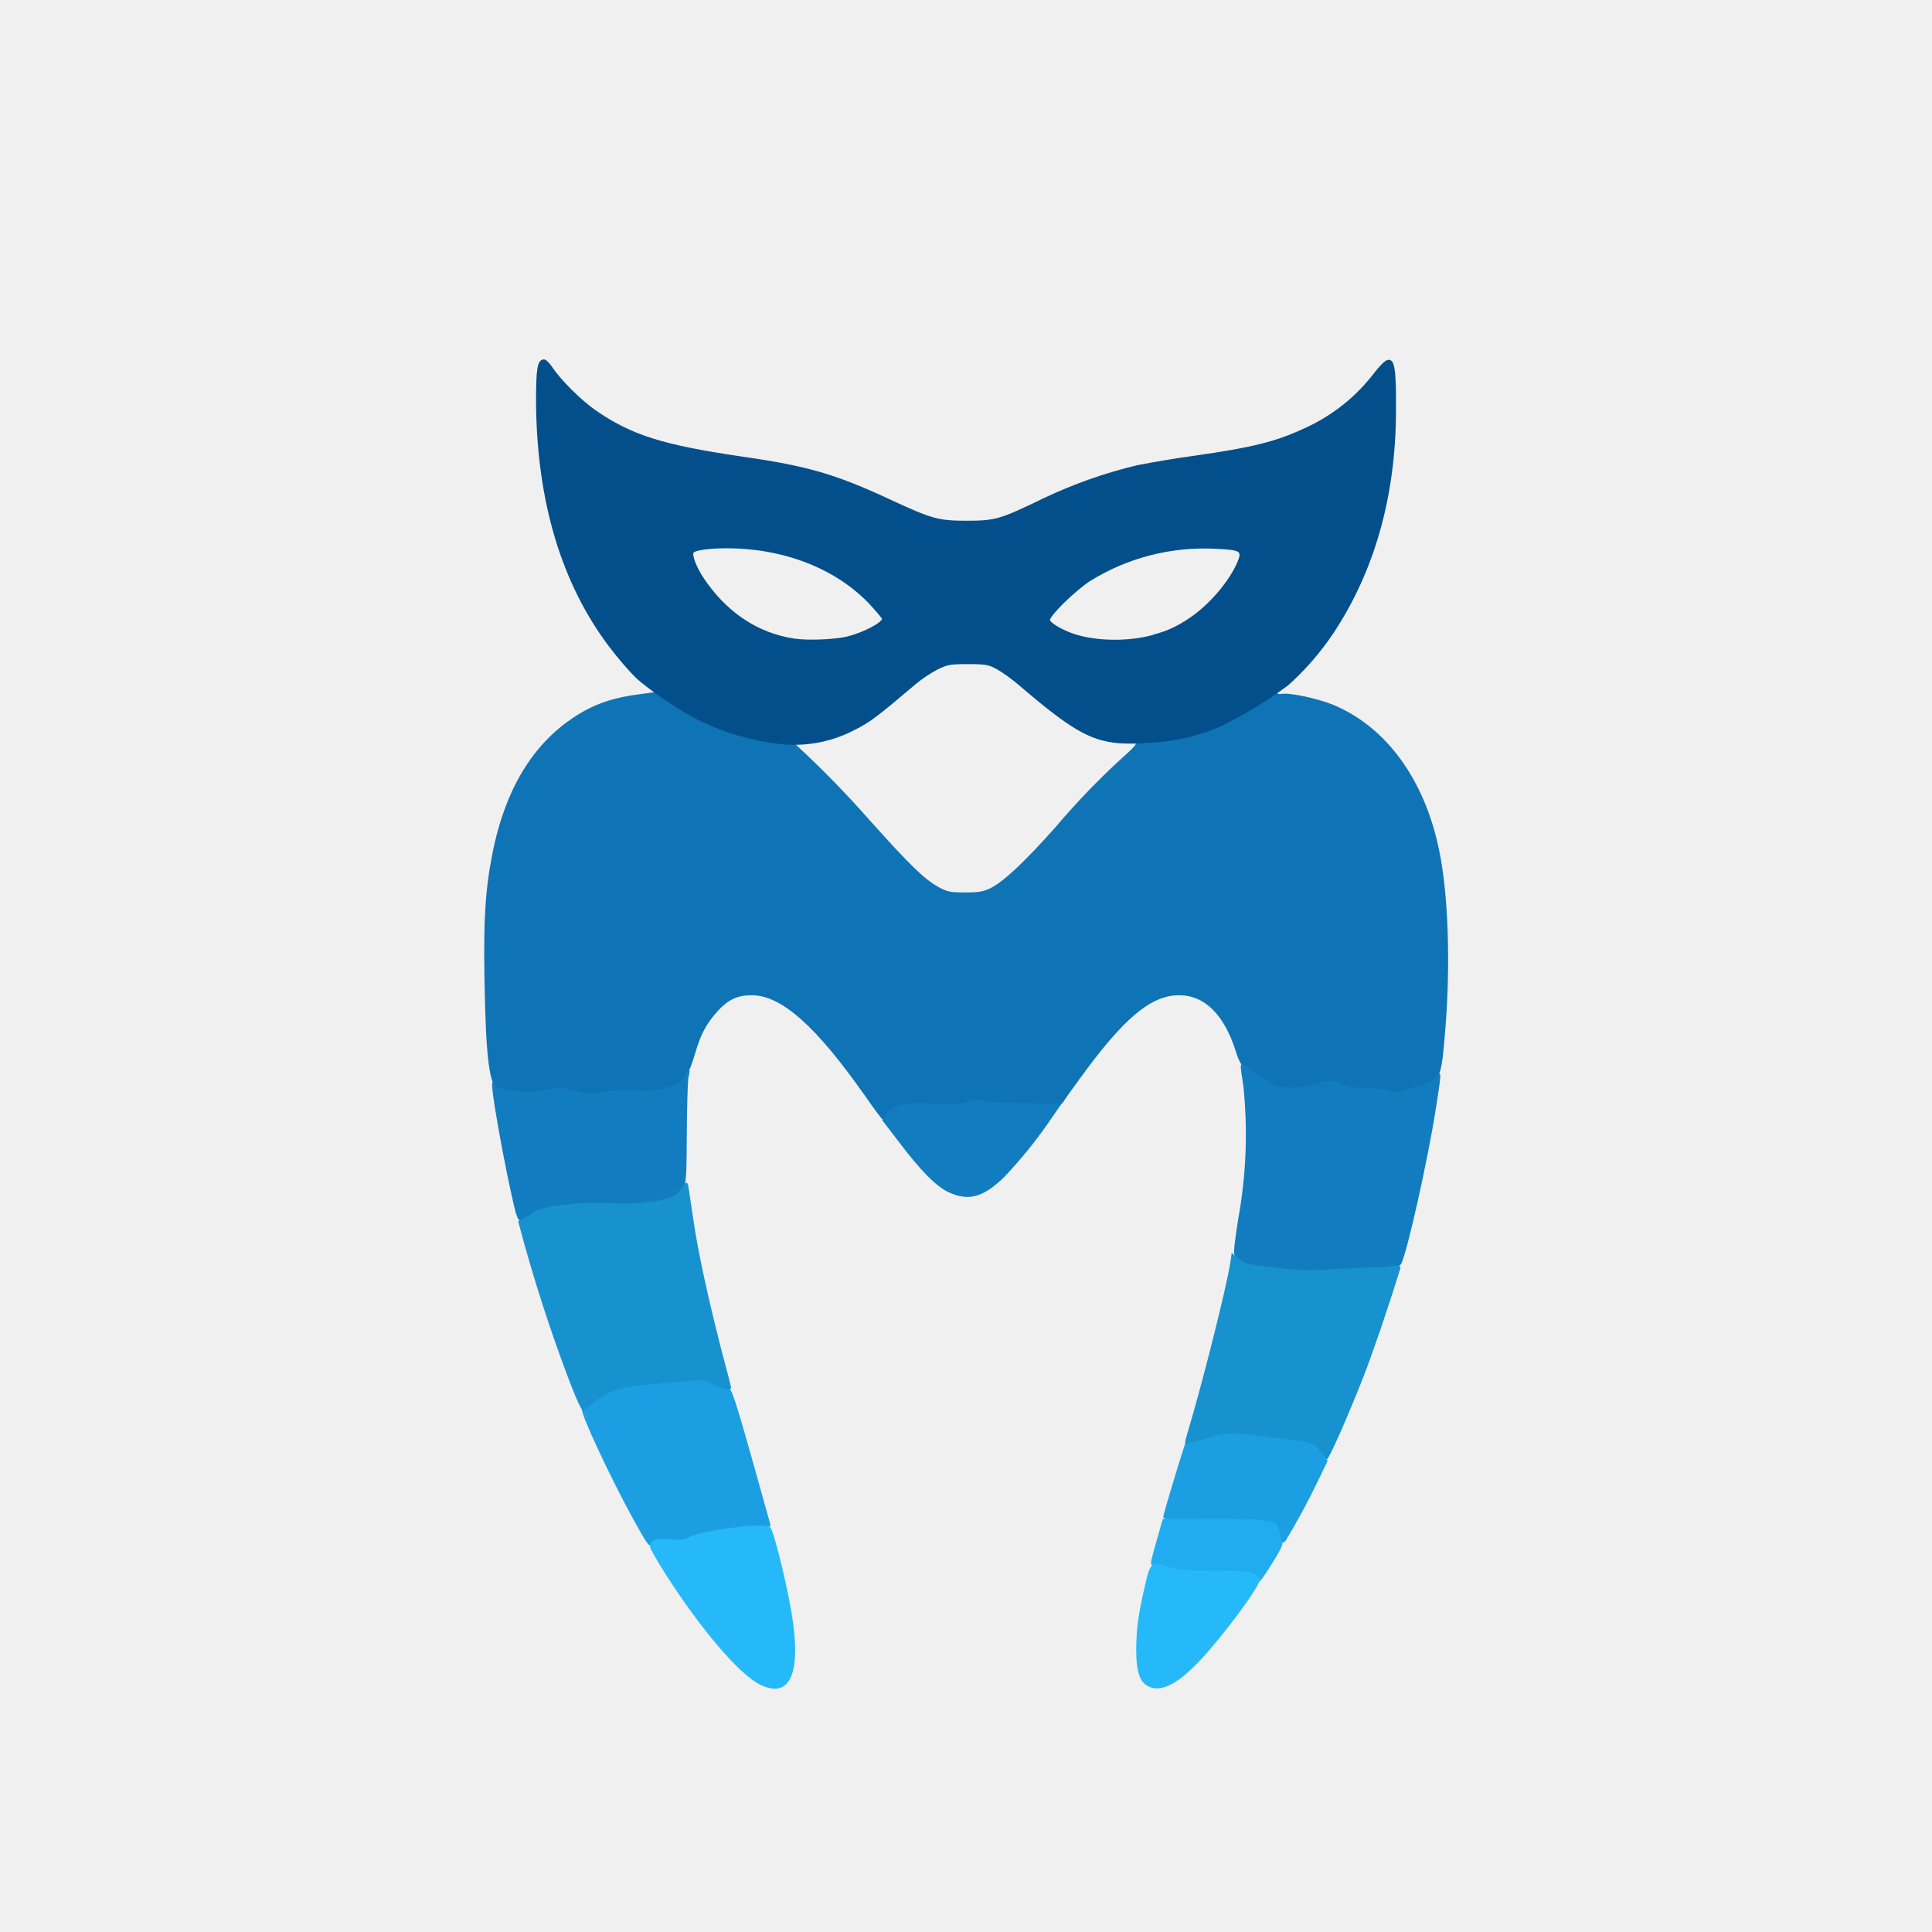
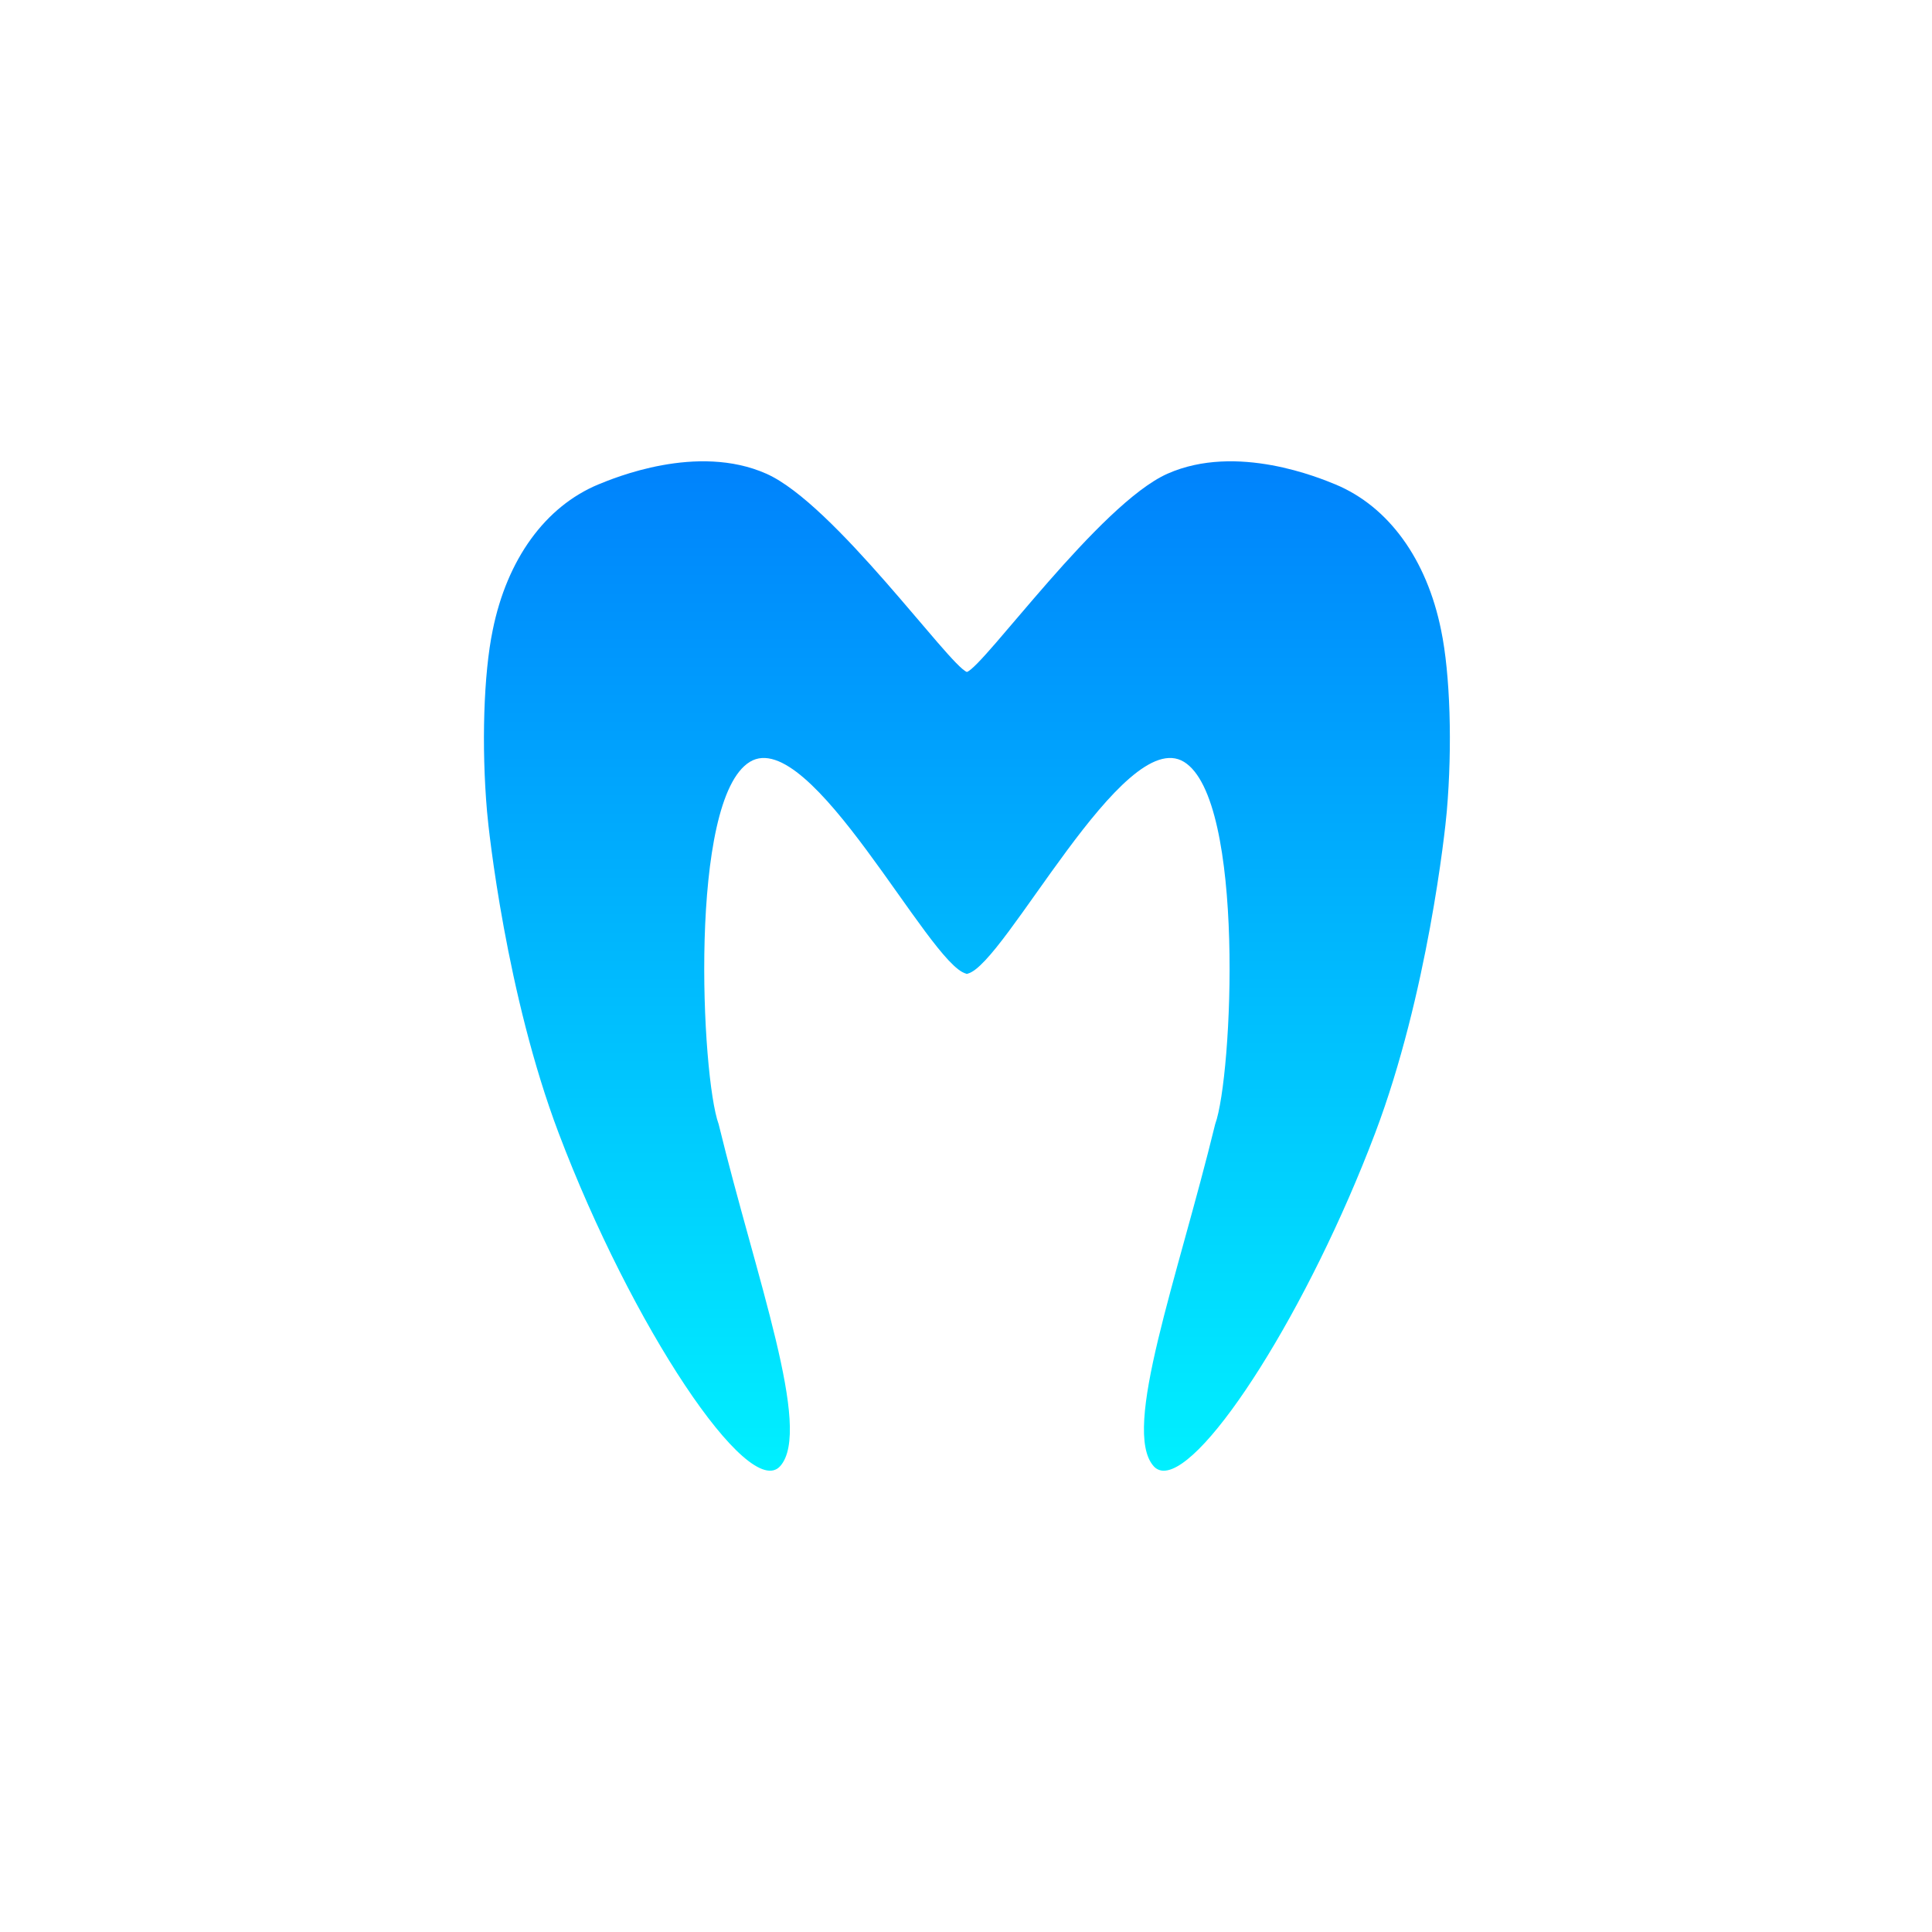
<svg xmlns="http://www.w3.org/2000/svg" width="240" height="240" viewBox="0 0 1024 1024">
-   <path d="M459,580.7c-26,-37.1 -44.6,-53.7 -60.5,-53.7 -8,0 -12.9,2.4 -18.9,9 -5.7,6.5 -8.7,12 -11.6,22 -3.1,10.6 -5.8,15.5 -9.6,17.3a50.5,50.5 0,0 1,-23 3.2c-4.5,-0.5 -9.9,-0.2 -14.4,0.6 -6.4,1.1 -8.3,1 -16.7,-0.6 -9,-1.8 -9.8,-1.8 -15.6,-0.2a33,33 0,0 1,-14.2 0.8,64 64,0 0,1 -9.8,-1.6c-4.8,-2 -6.7,-16.5 -7.4,-57.7 -0.6,-32 0.4,-48.2 4.2,-67.4 7.2,-36.2 23.3,-61.1 48.5,-75.2 7.9,-4.4 17,-7.2 28,-8.6l9.5,-1.3 5.5,3.6a130.6,130.6 0,0 0,63.5 23.1c2.4,0 4.5,0.4 4.7,0.8a535.8,535.8 0,0 1,39.3 40.2c21.5,24 28.9,31.2 36.7,35.6 4.8,2.6 6.2,2.9 14.3,2.9 7.4,0 9.8,-0.4 13.7,-2.3 7,-3.5 18.1,-13.9 34.4,-32.2a399.3,399.3 0,0 1,35.9 -37.3c3.9,-3.4 6.9,-6.4 6.8,-6.9 -0.3,-0.9 3.7,-1.5 13.7,-2.2 15.6,-1 32.9,-7.5 49.9,-18.6a45.8,45.8 0,0 1,10.9 -6.1c0.1,0.4 1.3,0.6 2.6,0.4 4,-0.8 18.9,2.4 27,5.7 28.1,11.7 48.4,39.6 56,77.3 4.8,23.1 6,61.4 3,96 -2,24.4 -2.5,25.5 -13.4,28.6 -2,0.5 -5.4,1.7 -7.7,2.5 -3.7,1.4 -4.7,1.4 -9,0 -2.6,-0.7 -8.3,-1.4 -12.6,-1.4 -6,0 -8.8,-0.5 -11.9,-2 -4.4,-2.3 -6.4,-2.3 -15.8,0.4 -8.5,2.5 -17,2.1 -21.1,-0.9a97.2,97.2 0,0 0,-7.9 -5c-6.9,-3.8 -8.4,-5.5 -10.4,-12 -6.2,-20 -16.8,-30.5 -30.7,-30.5 -15.2,0 -29.9,12.4 -53.7,45.4 -4,5.5 -7.8,10.8 -8.2,11.6 -0.7,1.3 -3.8,1.5 -19.6,1.2A179,179 0,0 1,521 584c-2.9,-0.8 -4.8,-0.6 -8.1,0.5 -3.6,1.3 -7,1.5 -17.9,1 -15.9,-0.9 -20.5,0 -23.8,4.5 -1.3,1.6 -2.6,3 -3,3 -0.4,0 -4.5,-5.6 -9.2,-12.3" fill="#0F74B5" stroke="#0F74B5" stroke-width="1" />
-   <path d="M415,394a131.6,131.6 0,0 1,-45.1 -13c-10,-5.1 -26.8,-16.6 -32.7,-22.3 -3.5,-3.4 -9.6,-10.5 -13.6,-15.8 -25.6,-33.7 -38.6,-77.2 -39,-129.9 0,-17.7 0.7,-22 3.8,-22 0.7,0 2.5,1.8 4,4 4.5,6.8 15.3,17.5 22.9,22.8 19.2,13.3 35.8,18.5 78,24.7 34.8,5 49.5,9.3 78.5,22.8 22,10.2 25.4,11.2 40.7,11.2 15.1,0 17.8,-0.8 40.9,-12a252,252,0 0,1,49.3 -17.4,551 551,0 0,1 30,-5c31.7,-4.5 44,-7.6 60.1,-15.2a96.1,96.1 0,0 0,35.3 -28.1c10.2,-13.1 11.5,-10.9 11.3,19.7 -0.2,44.6 -11.4,84.1 -33,116.7a146,146 0,0 1,-23.9 27.6,222.8 222.8,0 0,1 -35.6,21.7 104.8,104.8 0,0 1,-37.6 8.7c-27,2 -35.4,-1.8 -69,-30.5 -3.7,-3.2 -9,-7 -11.8,-8.5 -4.5,-2.4 -6,-2.7 -15.5,-2.7s-11,0.3 -16.3,2.9a69.8,69.8 0,0 0,-11.9 8c-20.5,17.4 -24,20 -32,24A68.1,68.1 0,0 1,415 394m34,-56.1c8.8,-2.2 19,-7.5 19,-10 0,-0.4 -3.2,-4.2 -7,-8.3 -18,-18.8 -45.5,-29.5 -76,-29.5 -8.8,0 -16.4,1 -17.7,2.4 -1.3,1.2 1,7.6 4.8,13.5 12.2,18.6 29,30 49,33 7.2,1 21,0.5 27.9,-1.1m162.2,-1c7.8,-2 13,-4.5 19.8,-9.1 10.3,-7 20.6,-19 25.1,-29.2 3,-6.8 1.9,-7.6 -11.2,-8.2a115.2,115.2 0,0 0,-67.5 17.2c-8.3,5.5 -21.4,18.4 -21.4,21 0,1.8 6.8,5.8 13.5,8 11.9,3.8 28.8,4 41.7,0.4" fill="#034F8B" stroke="#034F8B" stroke-width="1" />
-   <path d="M673.2,672.1c-15.5,-2 -18.7,-3.7 -18.6,-9.2 0,-1.9 1,-9.5 2.2,-16.9a249,249 0,0 0,2.7 -70.4c-1.9,-12.6 -2,-12.3 0.8,-9.9 1.2,1.1 4,3 6.2,4.2 2.2,1.2 5.5,3.3 7.4,4.6 4.1,3 12.6,3.4 21.1,1 9.4,-2.8 11.4,-2.8 15.8,-0.6 3.1,1.6 6,2.1 12,2.1 4.2,0 9.9,0.7 12.5,1.5 4.3,1.3 5.3,1.3 9,0 2.3,-1 5.8,-2 7.7,-2.6 6.5,-1.9 8.8,-3 9.8,-5.2 1.7,-3.4 1.5,-0.5 -1.3,17 -4,26 -15.5,77.5 -18.4,82.1 -1,1.6 -6.8,2.4 -20.1,2.6 -6.3,0.1 -16.9,0.5 -23.5,0.9 -8.9,0.4 -15.5,0.1 -25.3,-1.2" fill="#117DC0" stroke="#117DC0" stroke-width="1" />
-   <path d="M700.6,771.4c-0.9,-0.8 -1.6,-2 -1.6,-2.4 0,-0.5 -1.1,-1.7 -2.5,-2.6 -2.4,-1.6 -7.7,-2.5 -25.5,-4.4l-14,-1.6c-4.3,-0.5 -7.8,0 -16.7,2.4a66.6,66.6 0,0 1,-11.6 2.6c-0.3,-0.3 0.2,-2.6 1,-5.2 7.9,-26.2 20.8,-77.4 22.9,-91l0.6,-4.2 3,2.5c3.5,3 3.4,3 21.1,5 11.4,1.4 16.6,1.5 29.5,0.7 8.6,-0.5 17.7,-1 20.2,-0.9a76,76 0,0 0,9.8 -0.6c5.3,-0.8 5.3,-0.7 4.6,1.5 -6.7,21.6 -13.9,42.5 -19,55.8 -8.3,21.2 -18.4,44 -19.4,44 -0.5,0 -1.6,-0.7 -2.4,-1.6" fill="#1892CF" stroke="#1892CF" stroke-width="1" />
-   <path d="M336.2,805.2c-12,-21.7 -29,-58.2 -27.1,-58.2a17,17 0,0 0,4.6 -3.4c7.8,-6.9 15.2,-9.2 34.8,-10.7l18.2,-1.5c5.5,-0.6 7,-0.3 11.6,2 3,1.4 6.3,2.6 7.3,2.6 1.6,0 3.3,4.9 11.9,35.2l10.3,36.8c0.2,1.2 -1.3,1.5 -9,1.6 -11.5,0.2 -28,3 -33.1,5.5 -3.3,1.7 -5,1.9 -11.1,1.3 -6.7,-0.6 -7.4,-0.5 -8.8,1.4 -1.3,2 -1.9,1.3 -9.6,-12.6" fill="#1C9FE2" stroke="#1C9FE2" stroke-width="1" />
-   <path d="M403,892.4c-11.1,-5.6 -31,-29 -49.8,-58.3 -4.5,-7.1 -8.2,-13.6 -8.2,-14.4 0,-3 2.8,-4 9.9,-3.3 5.7,0.6 7.5,0.4 10.7,-1.3 6.9,-3.5 39,-7.6 42.2,-5.4 1.6,1.2 8.4,28.4 11.1,44.3 5.5,32.4 -0.2,46.2 -15.9,38.4" fill="#26B9F9" stroke="#26B9F9" stroke-width="1" />
-   <path d="M274,643.3c-5.6,-21.8 -15.2,-75.7 -12.1,-68.7 1.2,2.8 3,3.5 12.6,4.5 6.3,0.6 9.3,0.5 14.2,-0.8 5.8,-1.6 6.7,-1.6 15.6,0.2a34.4,34.4 0,0 0,16.7 0.6c4.5,-0.8 9.9,-1 14.4,-0.6 13,1.2 25,-2.2 28,-7.9l1.7,-3.1 -0.8,4c-0.3,2.2 -0.7,15.8 -0.8,30.1 -0.1,28.8 -0.3,29.7 -6.5,32.9 -4,2 -15,3.9 -23.3,3.8a2278.2,2278.2 0,0 0,-20.7 -0.2c-6,0 -23.9,2 -26.9,3 -1.3,0.6 -3.7,2 -5.3,3.4 -4,3.4 -5.6,3.1 -6.7,-1.3" fill="#117DC0" stroke="#117DC0" stroke-width="1" />
-   <path d="M667,837.8c0,-1 -1,-2.4 -2.2,-3.2 -1.8,-1.3 -5.7,-1.6 -21.3,-1.6 -15,0 -19.8,-0.4 -23,-1.7 -2.2,-0.9 -5.4,-1.6 -7.2,-1.7 -3.7,-0.1 -3.7,1.1 0.7,-14.6l2.7,-9.5 4.9,-0.6a505,505 0,0 1,50.6 0.6c4,0.8 5.2,1.7 6.2,5.5 1.9,6.6 1.7,7.4 -5,18 -3.5,5.8 -6.4,9.7 -6.4,8.8" fill="#20ACEE" stroke="#20ACEE" stroke-width="1" />
-   <path d="M679.9,816.7c0,-0.4 -0.3,-1 -0.4,-1.5l-1,-4a9.7,9.7 0,0 0,-1.9 -4c-2.3,-2 -13,-2.8 -35.9,-2.7 -13,0 -23.7,0 -23.7,-0.3 0,-1.4 11.4,-39.1 11.7,-38.8 0.3,0.2 5.5,-1 11.6,-2.6a41.5,41.5 0,0 1,16.7 -2.4l14,1.6c17.8,2 23,2.8 25.5,4.4 2,1.3 6.3,8.1 6.8,7.5l-5.1,10.6a380.3,380.3 0,0 1,-17.3 32c-0.5,0.5 -1,0.6 -1,0.2" fill="#1C9FE2" stroke="#1C9FE2" stroke-width="1" />
-   <path d="M609.7,893.7c-5,-1.6 -7,-7.5 -7,-19.8 0.2,-11 1,-17.5 4.4,-32.4 3.2,-13.8 3.4,-14 13.4,-10.1 3.1,1.2 8.3,1.5 23,1.6 15.6,0 19.5,0.3 21.3,1.6 1.2,0.8 2.2,2.2 2.2,3 0,3.4 -19.7,29.9 -31.4,42.2 -11.3,11.9 -19.2,16.2 -25.9,14" fill="#26B9F9" stroke="#26B9F9" stroke-width="1" />
-   <path d="M503.1,631.5c-6.6,-3 -14.8,-11.4 -26.4,-26.7l-8.5,-11.1 2.6,-3.4c3.9,-4.8 8.1,-5.7 24.2,-4.9 11,0.6 14.3,0.4 17.9,-0.9 3.3,-1.1 5.2,-1.3 8,-0.5 2.1,0.5 12.1,1.1 22.3,1.2l18.5,0.3 -4.5,6.5a245.6,245.6 0,0 1,-25.6 31.8c-10.8,10.4 -18.3,12.4 -28.5,7.7" fill="#117DC0" stroke="#117DC0" stroke-width="1" />
-   <path d="M303.2,734.3a845.4,845.4 0,0 1,-28 -86.8l2.8,-1.3c1.4,-0.6 3.7,-2.1 5,-3.3 4,-3.2 24.6,-5.6 41,-4.7 14,0.7 27.5,-0.9 33.1,-3.8 1.6,-0.8 3.8,-2.9 4.9,-4.6 1.9,-3.1 1.9,-3.1 2.4,-0.7l2.6,17.4c2.4,17 8,42.3 15,69.6 2.8,10.3 5,19 5,19.3 0,1.3 -3.6,0.5 -8.7,-2a16.4,16.4 0,0 0,-11.6 -2l-18.2,1.5c-19.6,1.5 -27,3.8 -34.8,10.7 -2,1.9 -4.1,3.4 -4.6,3.4s-3.2,-5.7 -5.9,-12.8" fill="#1892CF" stroke="#1892CF" stroke-width="1" />
+   <defs>
+     <linearGradient id="m" x1="512" y1="244" x2="512" y2="779" gradientUnits="userSpaceOnUse">
+       <stop offset="0" stop-color="#0082fc" />
+       <stop offset="1" stop-color="#00f0ff" />
+     </linearGradient>
+   </defs>
+   <rect width="1024" height="1024" fill="#ffffff" />
+   <path d="M611.383,777.016c-17.025-19.41,12.648-98.989,32.677-181.161,9.21-25.054,16.127-172.137-16.548-192.06-32.108-19.575-94.888,107.27-114.53,112.223v.147a4.267,4.267,0,0,1-.5-.046,4.3,4.3,0,0,1-.5.046v-.147c-19.643-4.953-82.422-131.8-114.53-112.223-32.675,19.923-25.758,167.006-16.548,192.06,20.028,82.172,49.705,161.751,32.678,181.161-16.712,19.05-78.836-74.315-117.526-176.577-27.646-73.073-37.089-160.206-37.921-170.379-3-34.6-1.8-72.9,3-96,7.6-37.7,27.9-65.6,56-77.3,8.1-3.3,52.307-21.95,89.008-5.7,35.978,15.929,96.986,101.73,106.342,105.1,9.355-3.366,70.363-89.168,106.344-105.1,36.7-16.251,80.9,2.4,89,5.7,28.1,11.7,48.4,39.6,56,77.3,4.8,23.1,6,61.4,3,96-.834,10.172-10.277,97.306-37.924,170.379-35.271,93.224-90.021,179.054-112.083,179.065A6.942,6.942,0,0,1,611.383,777.016Z" fill="url(#m)" />
</svg>
